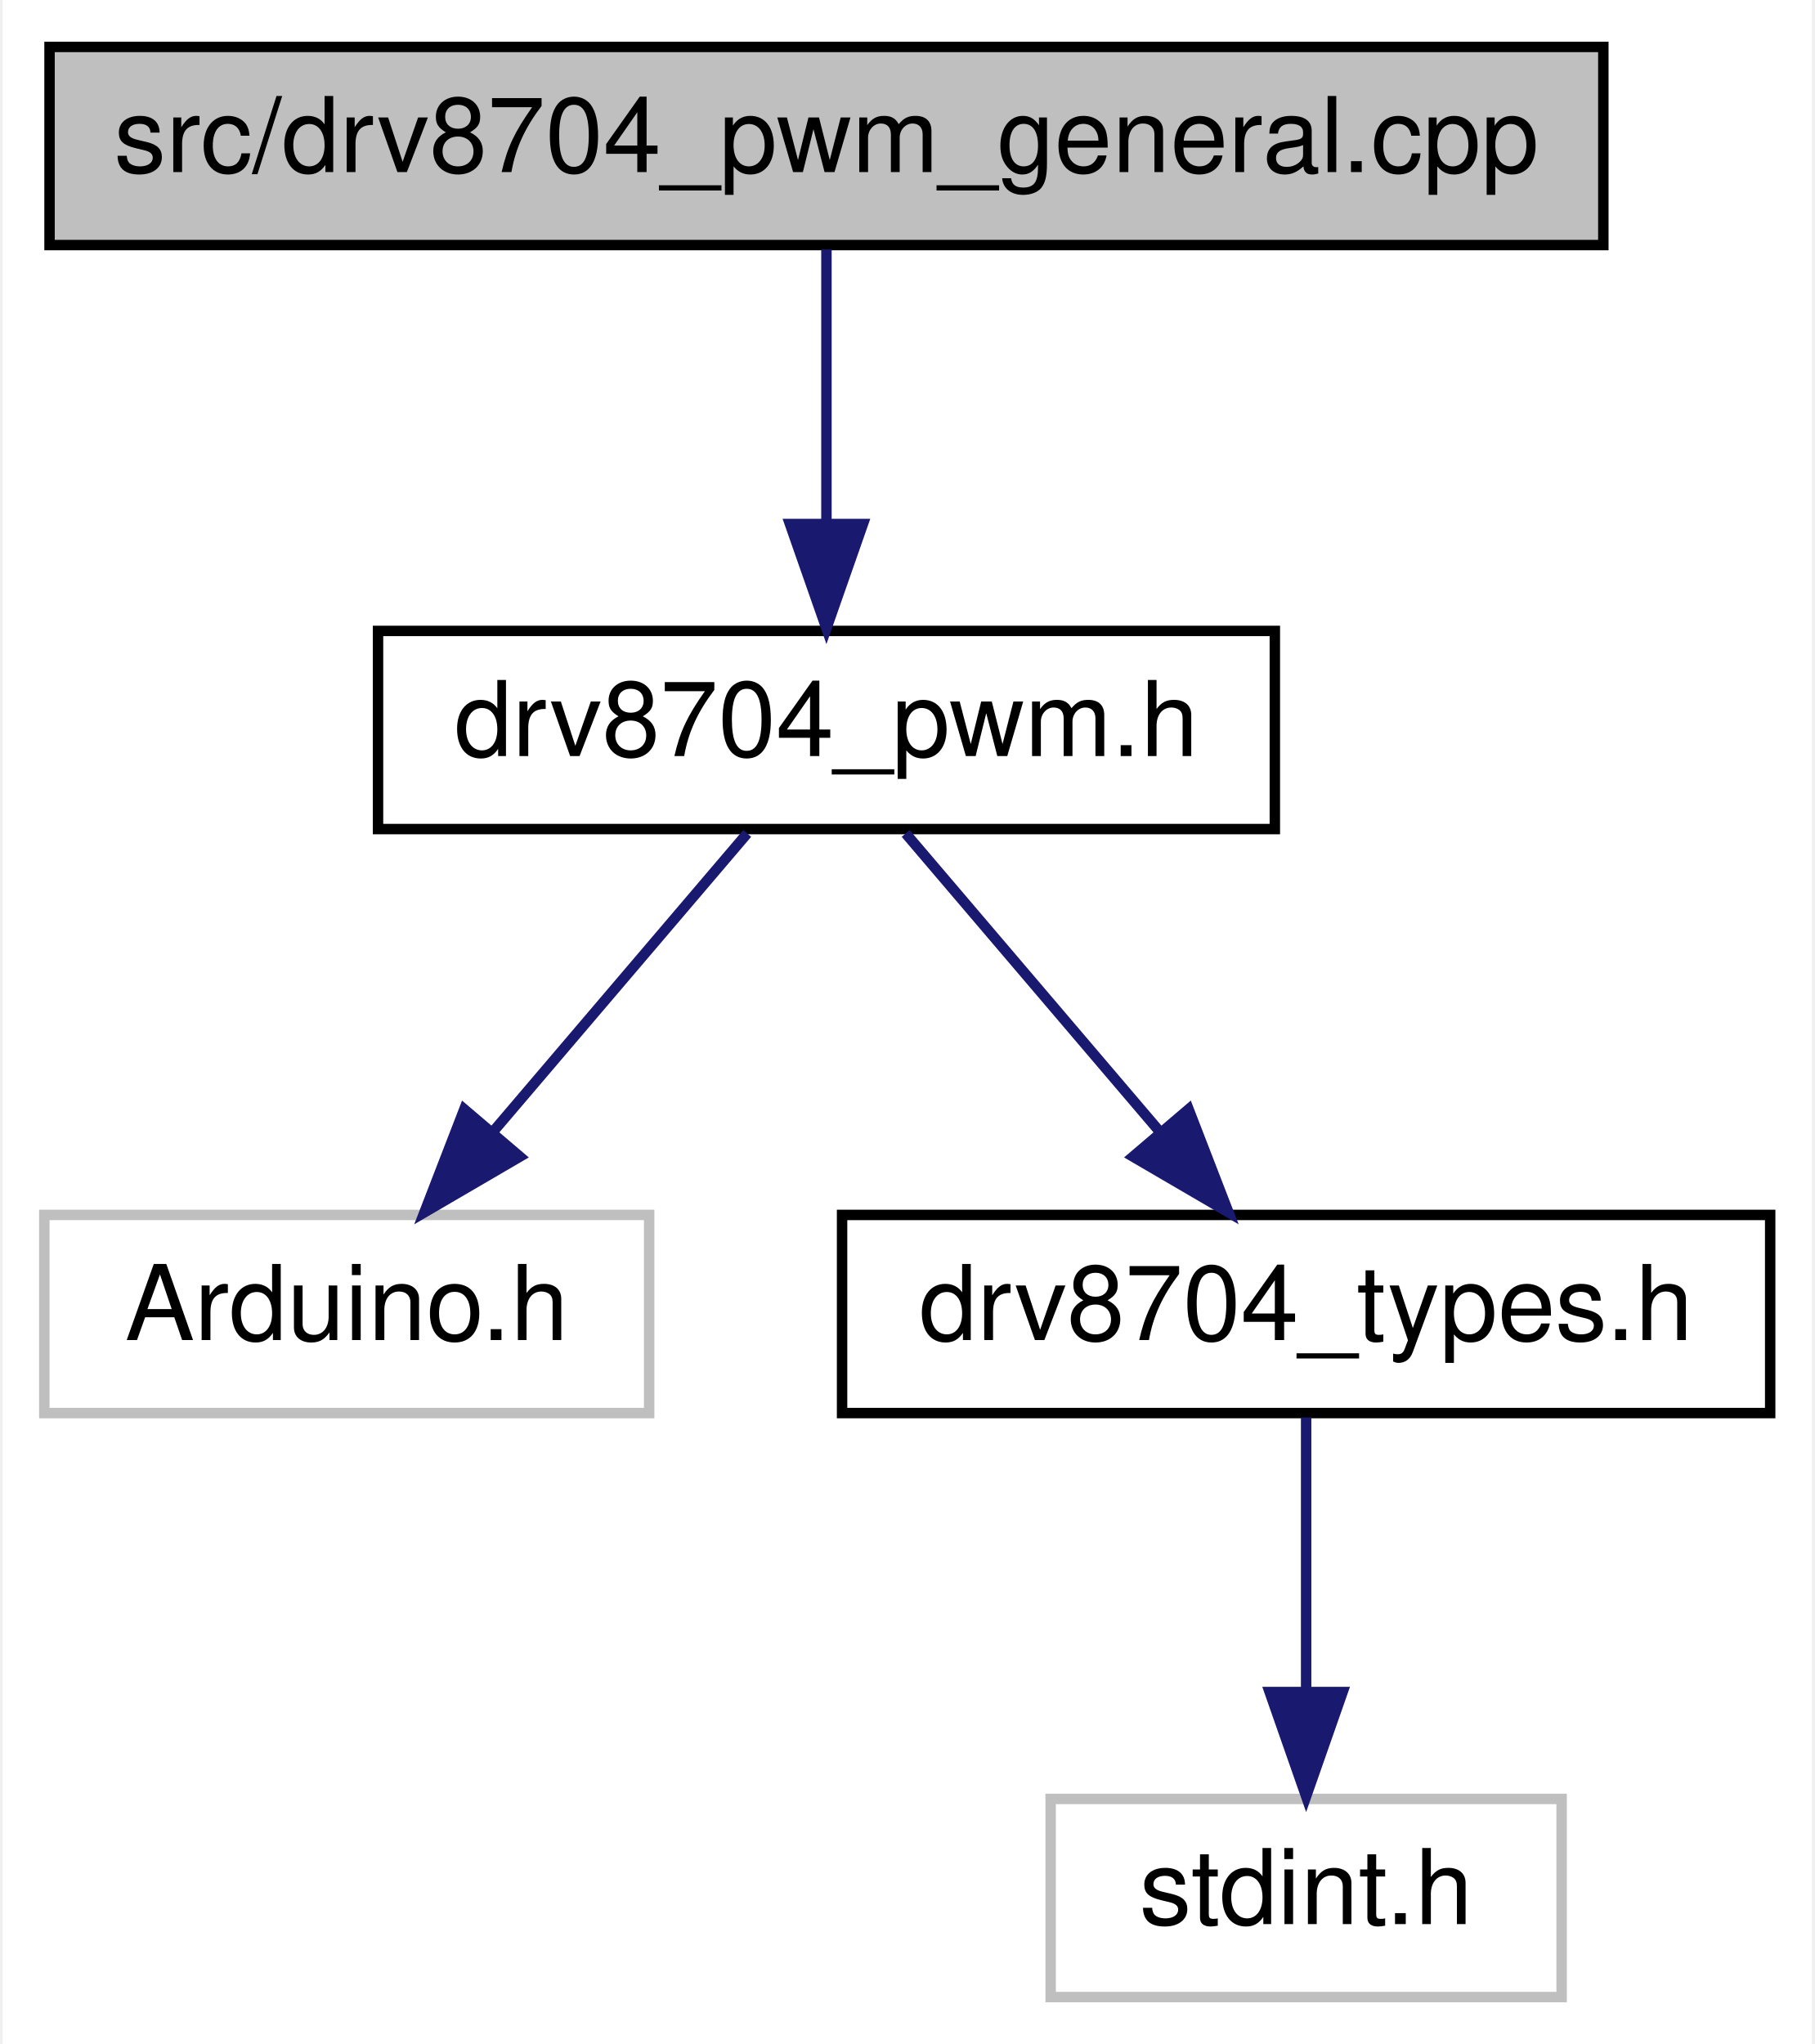
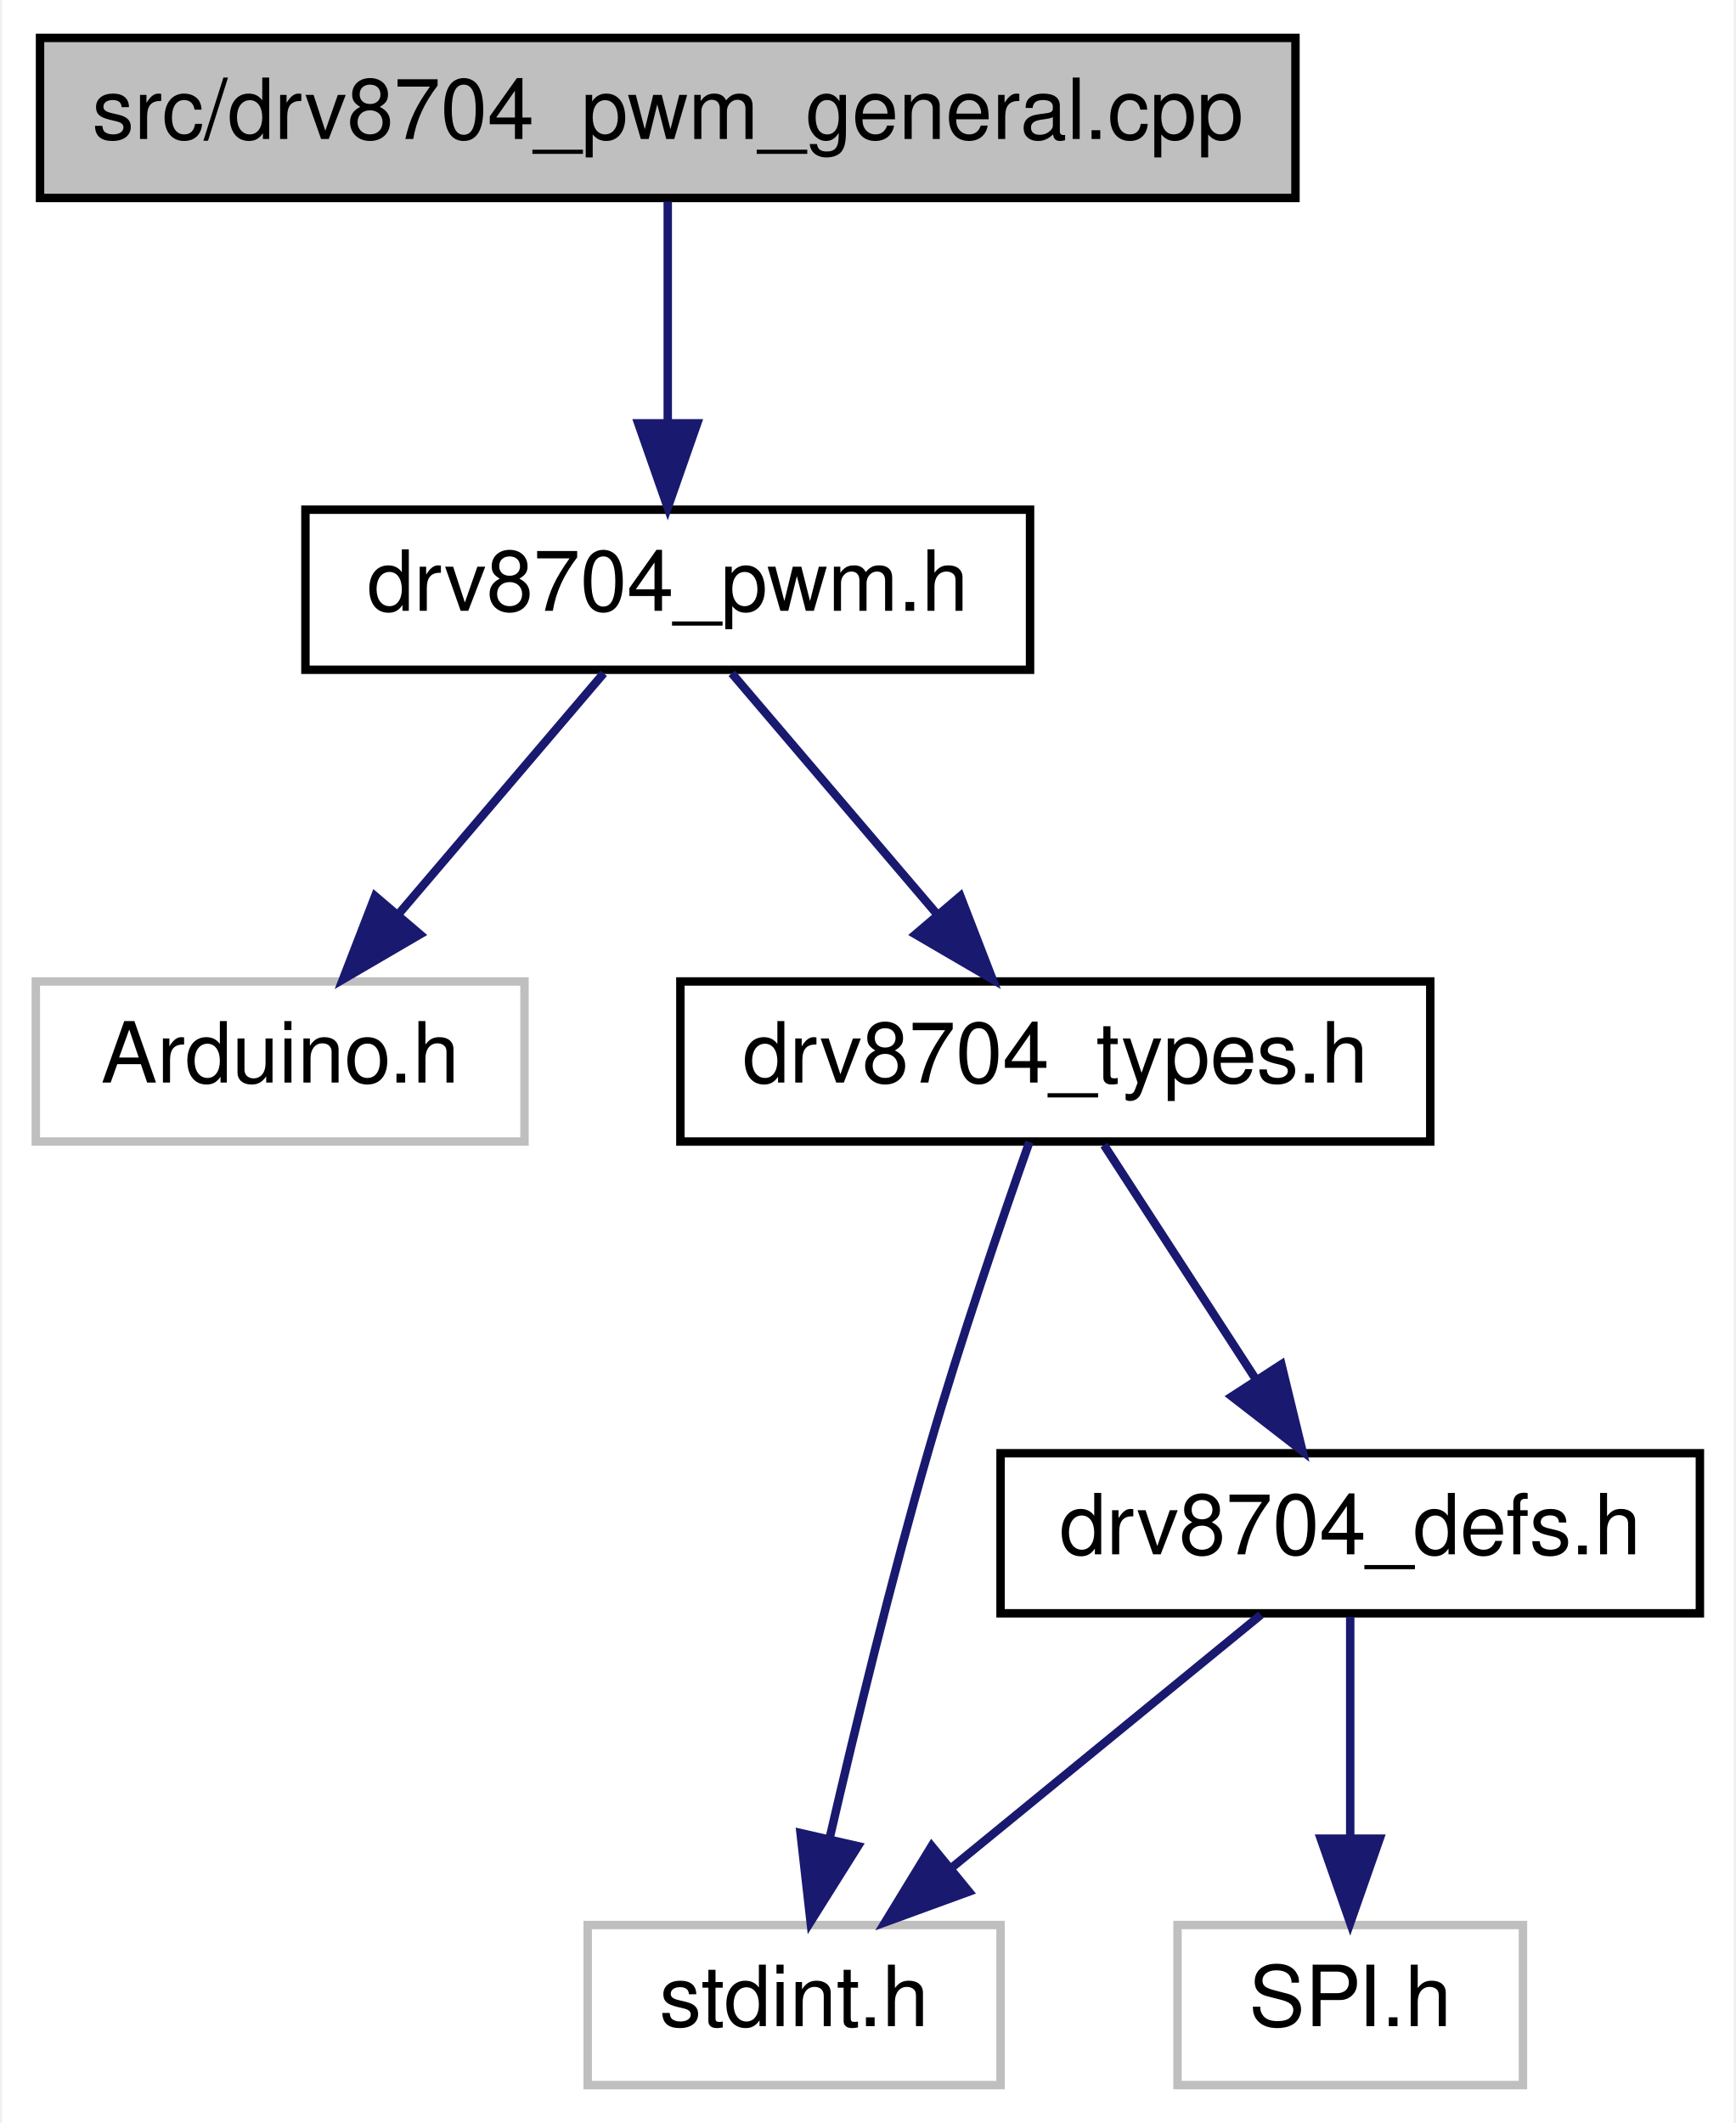
- <svg xmlns="http://www.w3.org/2000/svg" xmlns:xlink="http://www.w3.org/1999/xlink" width="174pt" height="196pt" viewBox="0.00 0.00 173.50 196.00">
-   <g id="graph0" class="graph" transform="scale(1 1) rotate(0) translate(4 192)">
-     <polygon fill="white" stroke="transparent" points="-4,4 -4,-192 169.5,-192 169.5,4 -4,4" />
+ <svg xmlns="http://www.w3.org/2000/svg" xmlns:xlink="http://www.w3.org/1999/xlink" width="206pt" height="252pt" viewBox="0.00 0.00 205.50 252.00">
+   <g id="graph0" class="graph" transform="scale(1 1) rotate(0) translate(4 248)">
+     <polygon fill="white" stroke="transparent" points="-4,4 -4,-248 201.5,-248 201.5,4 -4,4" />
    <g id="node1" class="node">
      <g id="a_node1">
        <a xlink:title="Generic Arduino analogWrite backend for DRV8704 PWM input generation.">
-           <polygon fill="#bfbfbf" stroke="black" points="0.5,-168.5 0.5,-187.5 149.5,-187.5 149.5,-168.5 0.5,-168.5" />
-           <text text-anchor="middle" x="75" y="-175.5" font-family="Helvetica,sans-Serif" font-size="10.00">src/drv8704_pwm_general.cpp</text>
+           <polygon fill="#bfbfbf" stroke="black" points="0.5,-224.5 0.5,-243.5 149.5,-243.5 149.5,-224.5 0.5,-224.5" />
+           <text text-anchor="middle" x="75" y="-231.5" font-family="Helvetica,sans-Serif" font-size="10.00">src/drv8704_pwm_general.cpp</text>
        </a>
      </g>
    </g>
    <g id="node2" class="node">
      <g id="a_node2">
        <a xlink:href="drv8704__pwm_8h.html" target="_top" xlink:title="Shared abstraction for platform PWM generation backends.">
-           <polygon fill="white" stroke="black" points="32,-112.5 32,-131.5 118,-131.5 118,-112.5 32,-112.5" />
-           <text text-anchor="middle" x="75" y="-119.5" font-family="Helvetica,sans-Serif" font-size="10.00">drv8704_pwm.h</text>
+           <polygon fill="white" stroke="black" points="32,-168.5 32,-187.5 118,-187.5 118,-168.5 32,-168.5" />
+           <text text-anchor="middle" x="75" y="-175.5" font-family="Helvetica,sans-Serif" font-size="10.00">drv8704_pwm.h</text>
        </a>
      </g>
    </g>
    <g id="edge1" class="edge">
-       <path fill="none" stroke="midnightblue" d="M75,-168.08C75,-161.01 75,-150.86 75,-141.99" />
-       <polygon fill="midnightblue" stroke="midnightblue" points="78.5,-141.75 75,-131.75 71.5,-141.75 78.5,-141.75" />
+       <path fill="none" stroke="midnightblue" d="M75,-224.08C75,-217.01 75,-206.86 75,-197.99" />
+       <polygon fill="midnightblue" stroke="midnightblue" points="78.5,-197.75 75,-187.75 71.5,-197.75 78.5,-197.75" />
    </g>
    <g id="node3" class="node">
      <g id="a_node3">
        <a xlink:title=" ">
-           <polygon fill="white" stroke="#bfbfbf" points="0,-56.5 0,-75.5 58,-75.5 58,-56.5 0,-56.5" />
-           <text text-anchor="middle" x="29" y="-63.5" font-family="Helvetica,sans-Serif" font-size="10.00">Arduino.h</text>
+           <polygon fill="white" stroke="#bfbfbf" points="0,-112.5 0,-131.5 58,-131.5 58,-112.5 0,-112.5" />
+           <text text-anchor="middle" x="29" y="-119.5" font-family="Helvetica,sans-Serif" font-size="10.00">Arduino.h</text>
        </a>
      </g>
    </g>
    <g id="edge2" class="edge">
-       <path fill="none" stroke="midnightblue" d="M67.4,-112.08C60.77,-104.3 50.98,-92.8 42.94,-83.37" />
-       <polygon fill="midnightblue" stroke="midnightblue" points="45.6,-81.09 36.45,-75.75 40.27,-85.63 45.6,-81.09" />
+       <path fill="none" stroke="midnightblue" d="M67.4,-168.08C60.77,-160.3 50.98,-148.8 42.94,-139.37" />
+       <polygon fill="midnightblue" stroke="midnightblue" points="45.6,-137.09 36.45,-131.75 40.27,-141.63 45.6,-137.09" />
    </g>
    <g id="node4" class="node">
      <g id="a_node4">
        <a xlink:href="drv8704__types_8h.html" target="_top" xlink:title="Public enums and data structures for the DRV8704 driver.">
-           <polygon fill="white" stroke="black" points="76.5,-56.5 76.5,-75.5 165.5,-75.5 165.5,-56.5 76.5,-56.5" />
-           <text text-anchor="middle" x="121" y="-63.5" font-family="Helvetica,sans-Serif" font-size="10.00">drv8704_types.h</text>
+           <polygon fill="white" stroke="black" points="76.5,-112.5 76.5,-131.5 165.5,-131.5 165.5,-112.5 76.5,-112.5" />
+           <text text-anchor="middle" x="121" y="-119.5" font-family="Helvetica,sans-Serif" font-size="10.00">drv8704_types.h</text>
        </a>
      </g>
    </g>
    <g id="edge3" class="edge">
-       <path fill="none" stroke="midnightblue" d="M82.6,-112.08C89.23,-104.3 99.02,-92.8 107.06,-83.37" />
-       <polygon fill="midnightblue" stroke="midnightblue" points="109.73,-85.63 113.55,-75.75 104.4,-81.09 109.73,-85.63" />
+       <path fill="none" stroke="midnightblue" d="M82.6,-168.08C89.23,-160.3 99.02,-148.8 107.06,-139.37" />
+       <polygon fill="midnightblue" stroke="midnightblue" points="109.73,-141.63 113.55,-131.75 104.4,-137.09 109.73,-141.63" />
    </g>
    <g id="node5" class="node">
      <g id="a_node5">
        <a xlink:title=" ">
-           <polygon fill="white" stroke="#bfbfbf" points="96.5,-0.5 96.5,-19.5 145.5,-19.5 145.5,-0.5 96.5,-0.5" />
-           <text text-anchor="middle" x="121" y="-7.5" font-family="Helvetica,sans-Serif" font-size="10.00">stdint.h</text>
+           <polygon fill="white" stroke="#bfbfbf" points="65.5,-0.5 65.5,-19.5 114.5,-19.5 114.5,-0.5 65.5,-0.5" />
+           <text text-anchor="middle" x="90" y="-7.5" font-family="Helvetica,sans-Serif" font-size="10.00">stdint.h</text>
        </a>
      </g>
    </g>
    <g id="edge4" class="edge">
-       <path fill="none" stroke="midnightblue" d="M121,-56.08C121,-49.01 121,-38.86 121,-29.99" />
-       <polygon fill="midnightblue" stroke="midnightblue" points="124.5,-29.75 121,-19.75 117.5,-29.75 124.5,-29.75" />
+       <path fill="none" stroke="midnightblue" d="M117.92,-112.44C114.73,-103.43 109.71,-88.82 106,-76 101.55,-60.63 97.26,-42.99 94.25,-29.97" />
+       <polygon fill="midnightblue" stroke="midnightblue" points="97.58,-28.86 91.95,-19.89 90.76,-30.42 97.58,-28.86" />
+     </g>
+     <g id="node6" class="node">
+       <g id="a_node6">
+         <a xlink:href="drv8704__defs_8h.html" target="_top" xlink:title="Constants, register addresses, masks, and defaults for the DRV8704 driver.">
+           <polygon fill="white" stroke="black" points="114.5,-56.5 114.5,-75.5 197.5,-75.5 197.5,-56.5 114.5,-56.5" />
+           <text text-anchor="middle" x="156" y="-63.5" font-family="Helvetica,sans-Serif" font-size="10.00">drv8704_defs.h</text>
+         </a>
+       </g>
+     </g>
+     <g id="edge5" class="edge">
+       <path fill="none" stroke="midnightblue" d="M126.78,-112.08C131.67,-104.53 138.83,-93.49 144.83,-84.23" />
+       <polygon fill="midnightblue" stroke="midnightblue" points="147.83,-86.05 150.33,-75.75 141.95,-82.24 147.83,-86.05" />
+     </g>
+     <g id="edge6" class="edge">
+       <path fill="none" stroke="midnightblue" d="M145.4,-56.32C135.54,-48.26 120.65,-36.08 108.78,-26.37" />
+       <polygon fill="midnightblue" stroke="midnightblue" points="110.75,-23.46 100.8,-19.83 106.32,-28.88 110.75,-23.46" />
+     </g>
+     <g id="node7" class="node">
+       <g id="a_node7">
+         <a xlink:title=" ">
+           <polygon fill="white" stroke="#bfbfbf" points="135.5,-0.5 135.5,-19.5 176.5,-19.5 176.5,-0.5 135.5,-0.5" />
+           <text text-anchor="middle" x="156" y="-7.5" font-family="Helvetica,sans-Serif" font-size="10.00">SPI.h</text>
+         </a>
+       </g>
+     </g>
+     <g id="edge7" class="edge">
+       <path fill="none" stroke="midnightblue" d="M156,-56.08C156,-49.01 156,-38.86 156,-29.99" />
+       <polygon fill="midnightblue" stroke="midnightblue" points="159.5,-29.75 156,-19.75 152.5,-29.75 159.5,-29.75" />
    </g>
  </g>
</svg>
